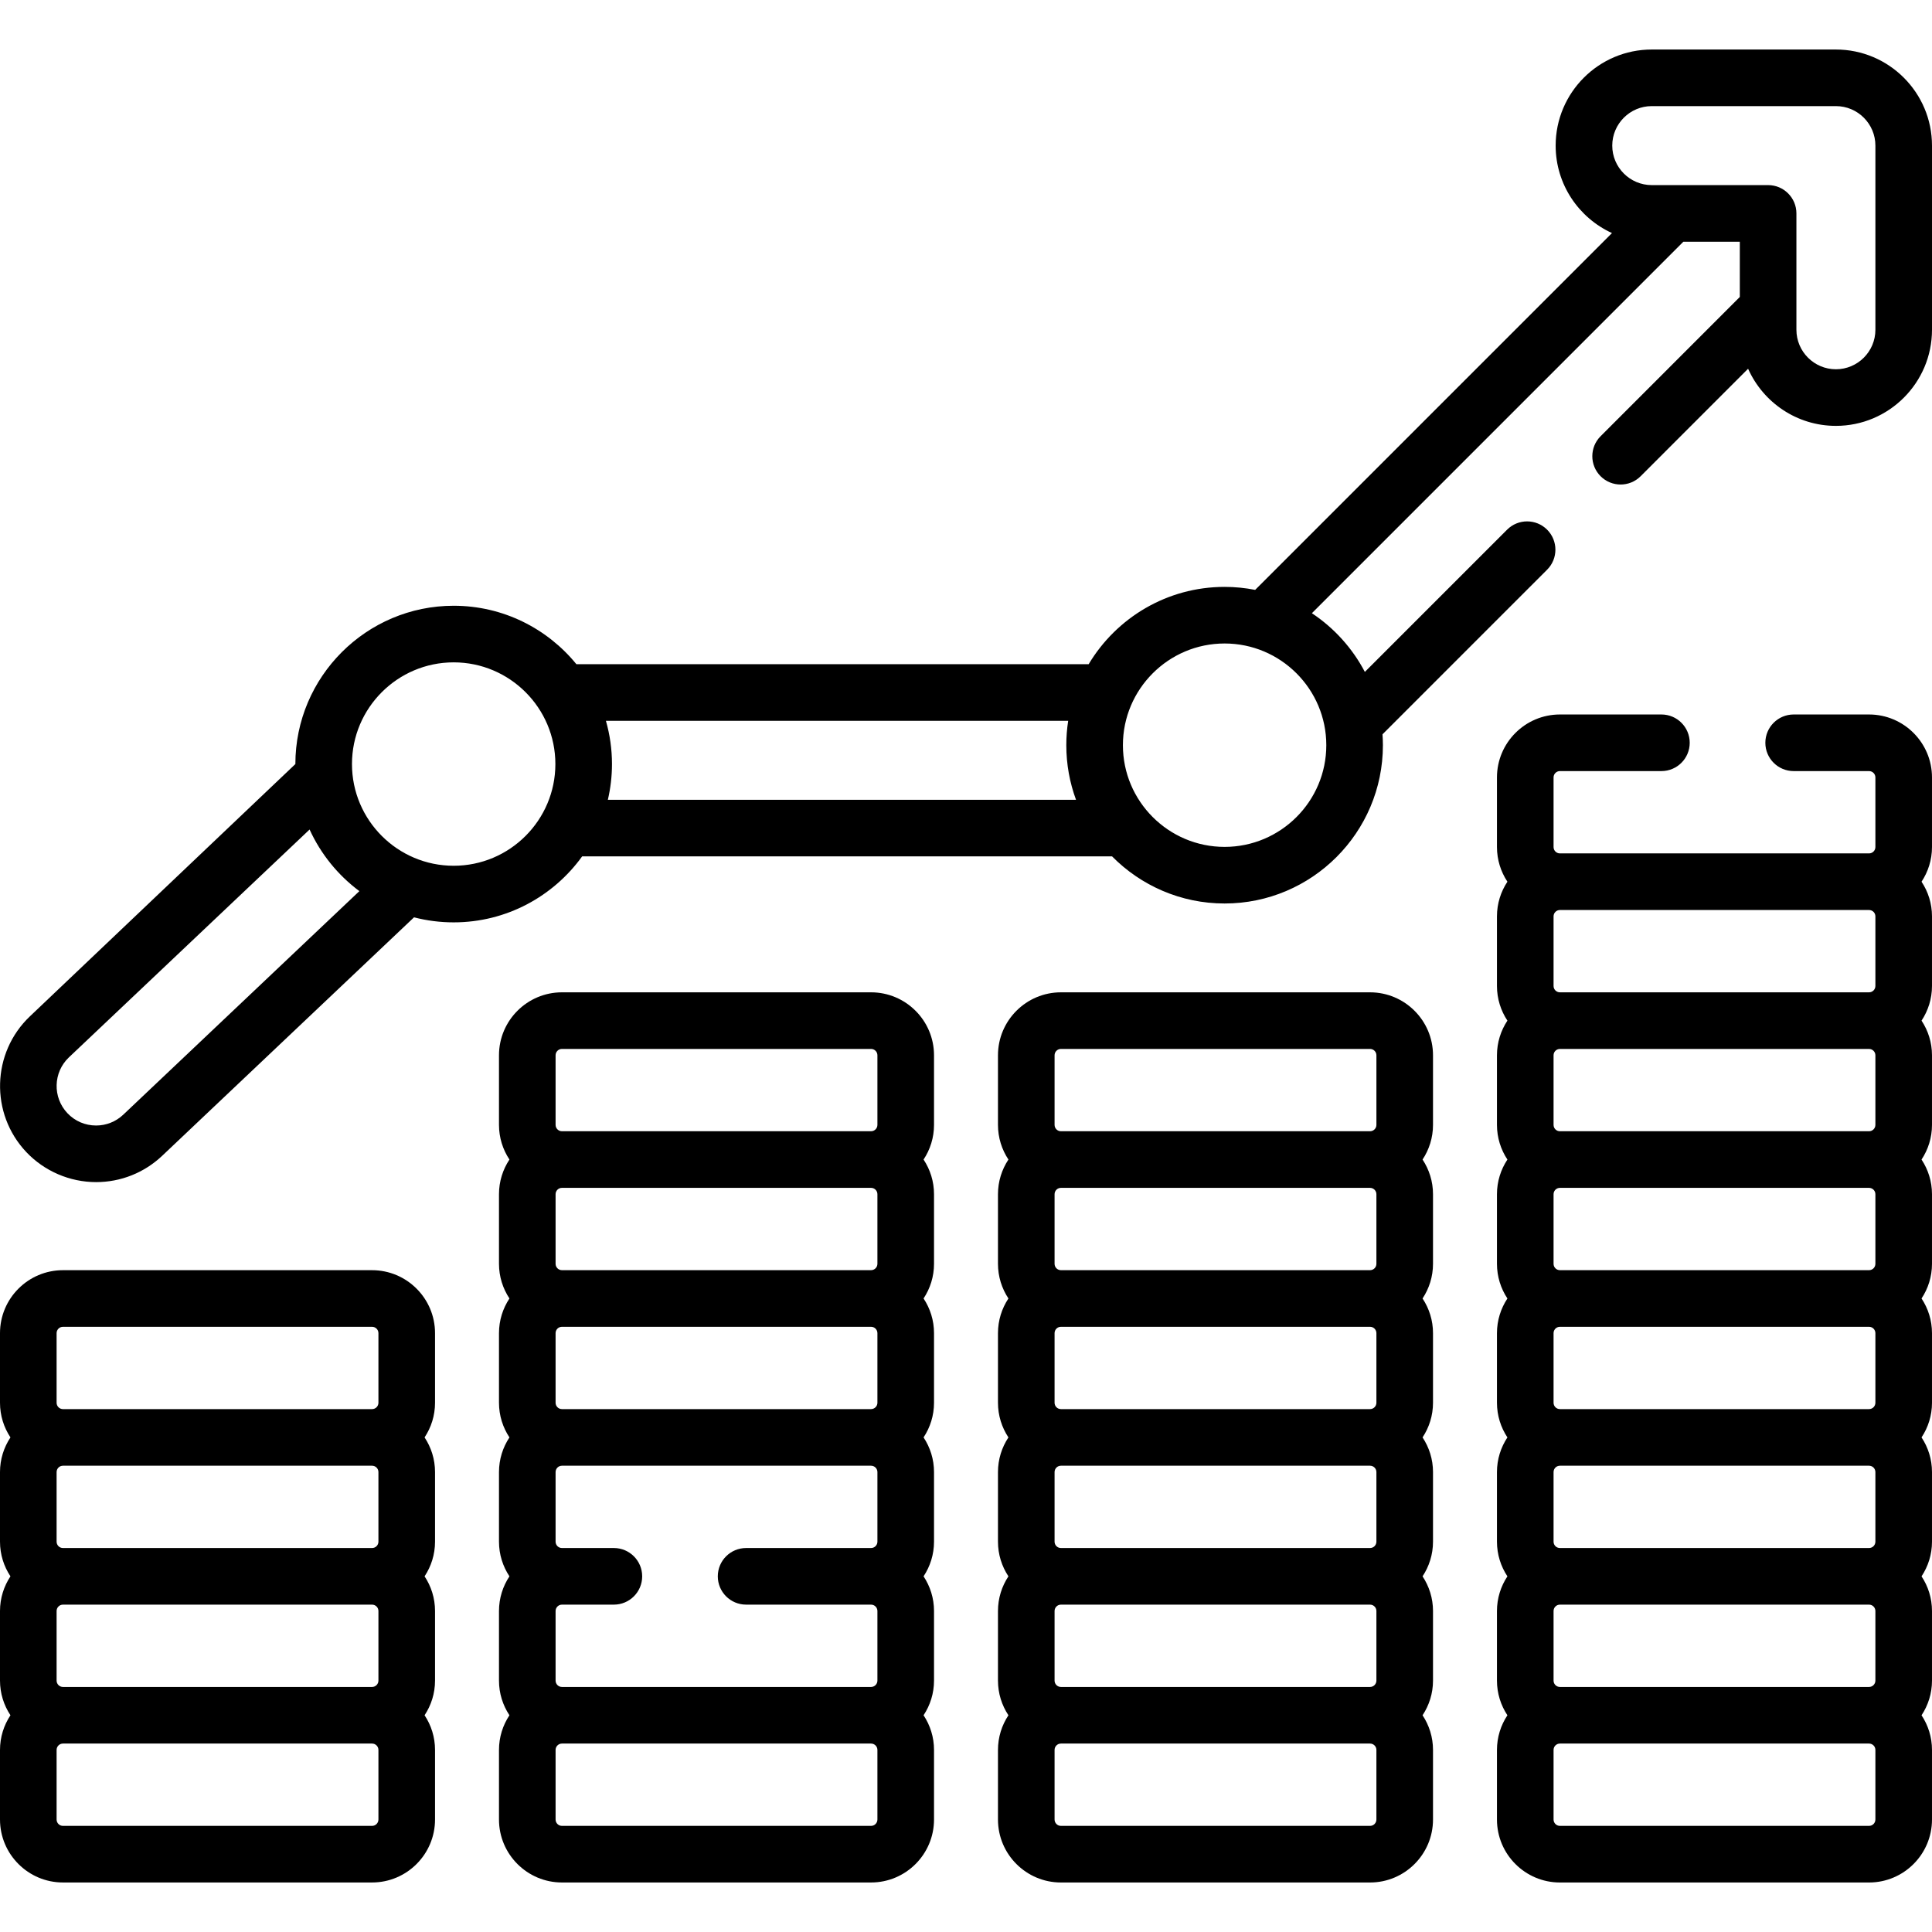
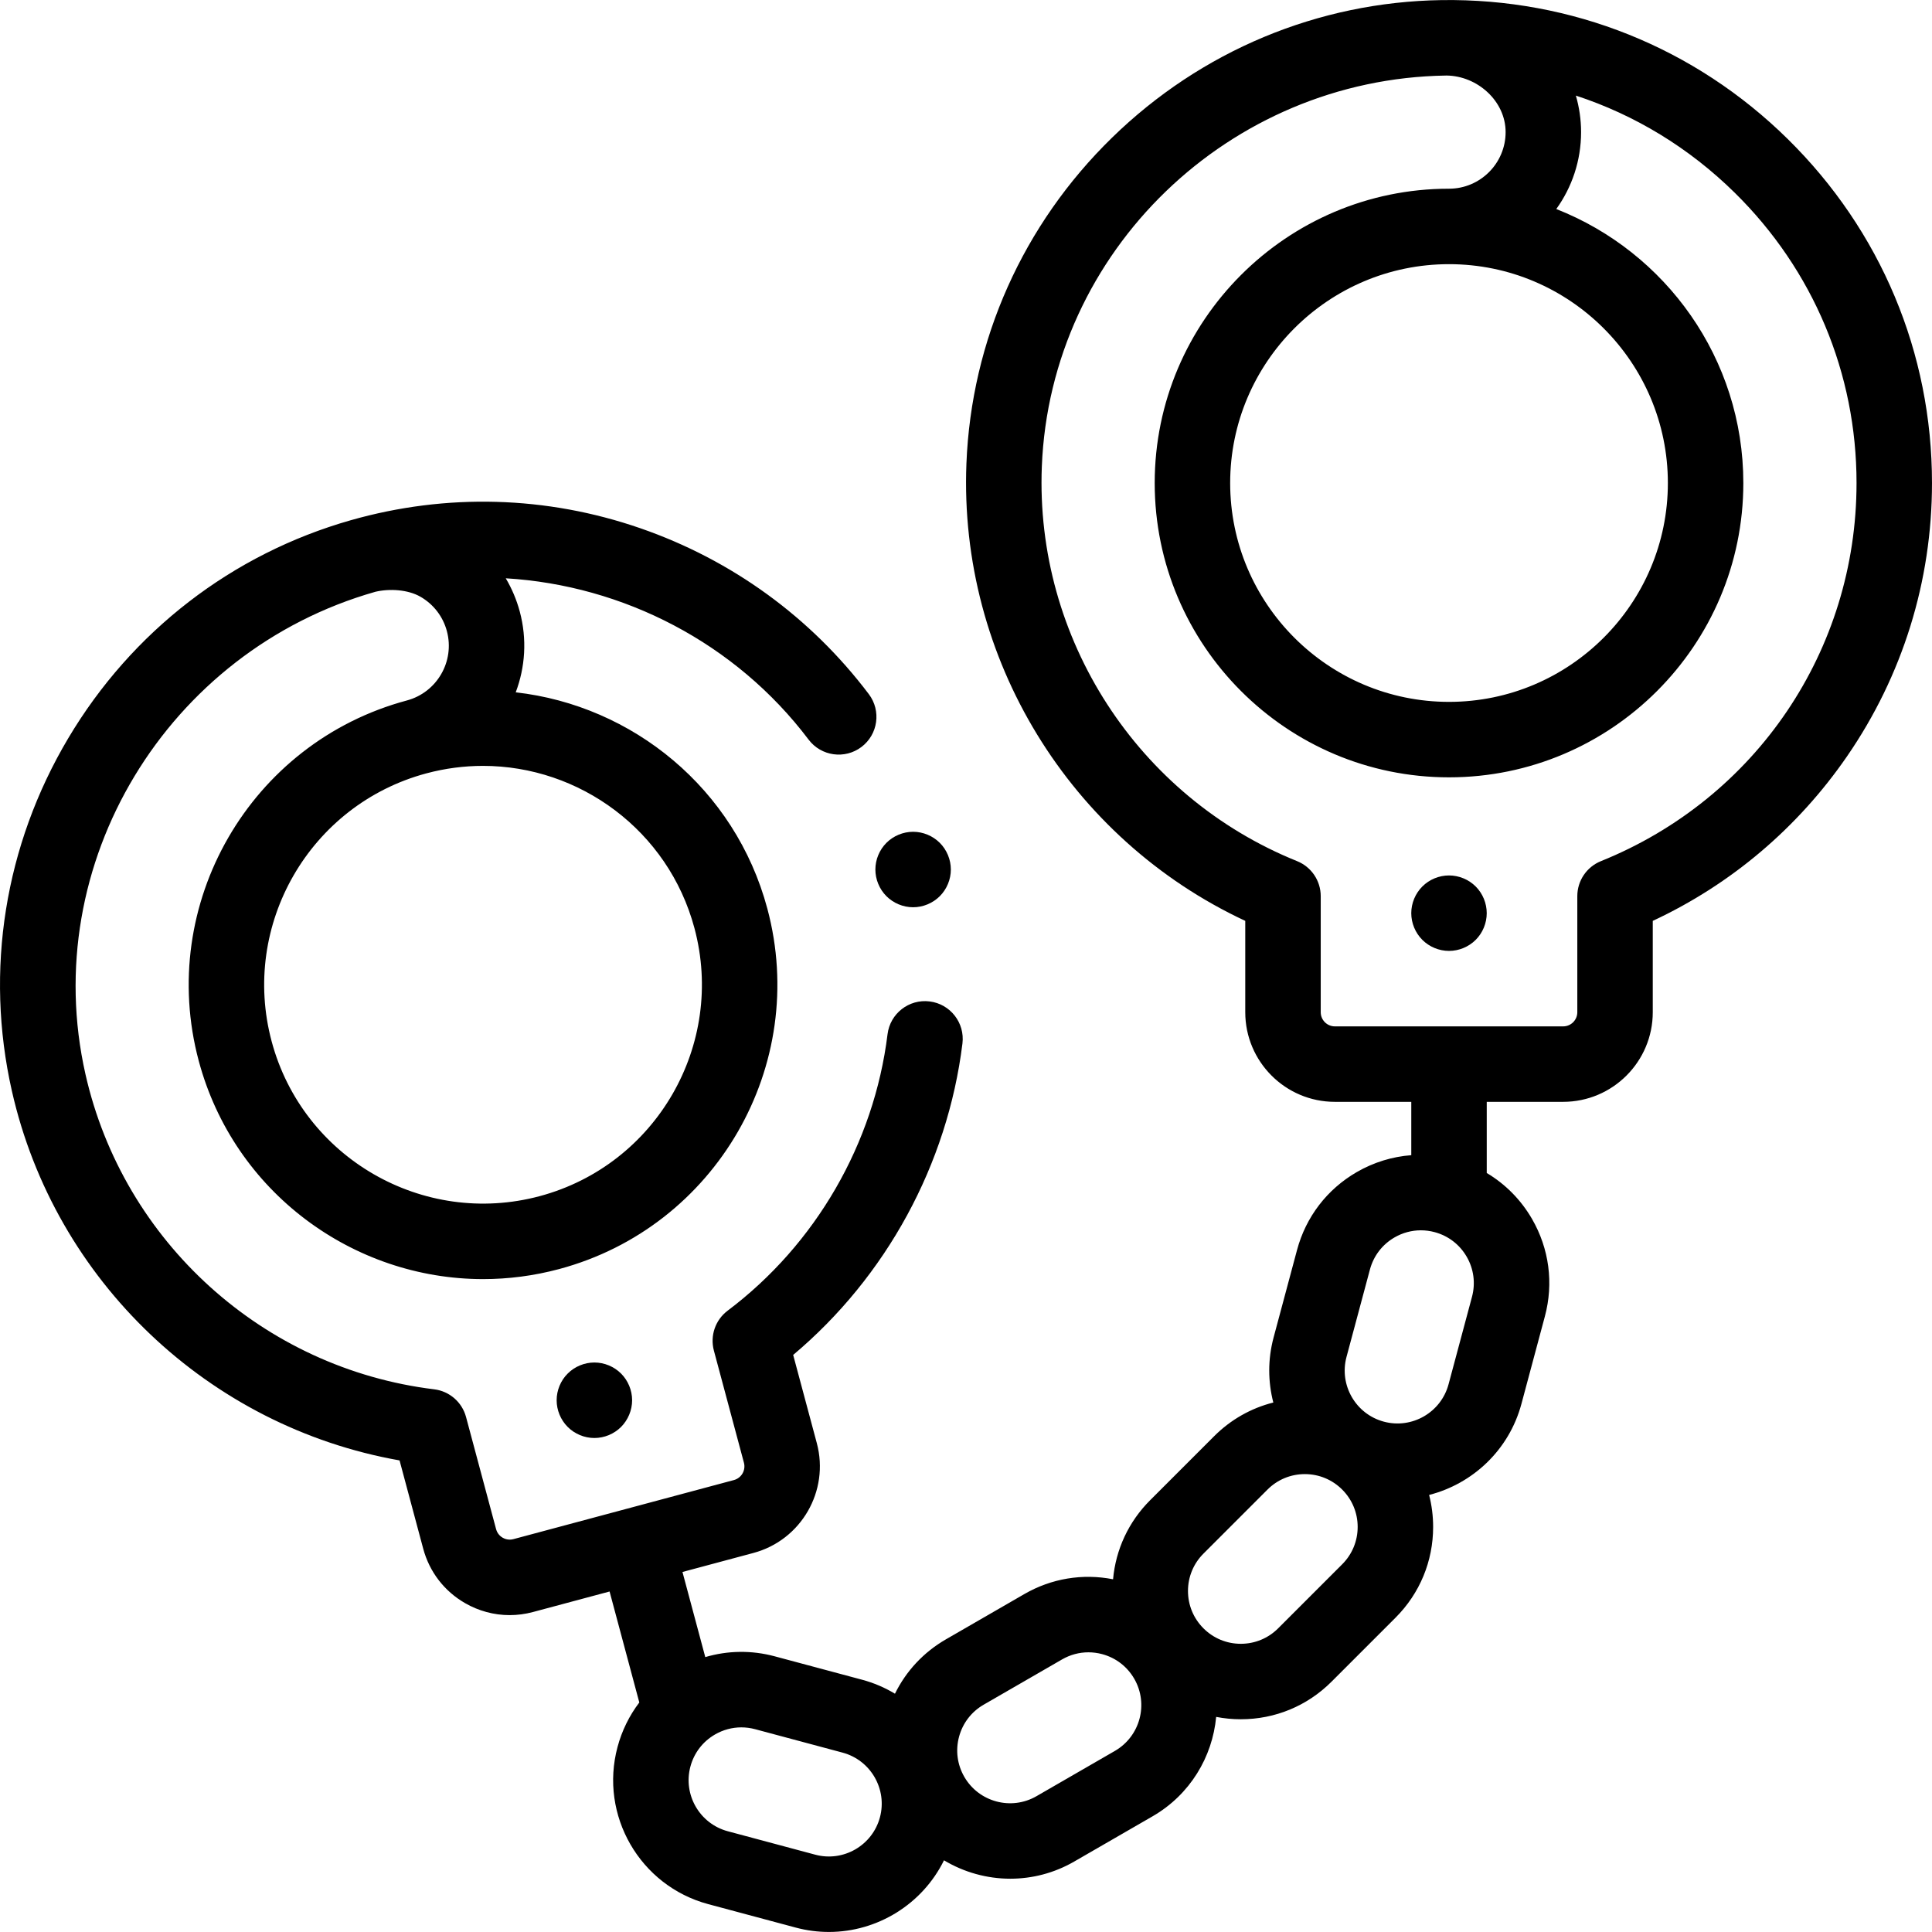
- <svg xmlns="http://www.w3.org/2000/svg" id="Capa_1" enable-background="new 0 0 512 512" height="512" viewBox="0 0 512 512" width="512">
-   <g>
-     <g>
-       <g>
-         <g>
-           <g>
-             <path d="m78.277 202.483-70.325 66.834c-10.188 9.651-10.628 25.8-.979 36 4.785 5.055 11.527 7.955 18.498 7.955 6.532 0 12.748-2.475 17.506-6.974l66.744-63.196c3.359.87 6.88 1.333 10.508 1.333 14.005 0 26.421-6.905 34.045-17.483h140.436c7.61 7.701 18.168 12.483 29.824 12.483 23.132 0 41.951-18.819 41.951-41.952 0-.969-.045-1.927-.11-2.88l43.628-43.628c2.929-2.929 2.929-7.678 0-10.606-2.93-2.929-7.678-2.929-10.607 0l-37.695 37.695c-3.301-6.292-8.148-11.648-14.039-15.557l98.451-98.452h14.955v14.643l-36.892 36.902c-2.929 2.93-2.928 7.678.001 10.607 1.465 1.464 3.384 2.196 5.303 2.196 1.92 0 3.84-.732 5.304-2.197l28.479-28.487c3.969 8.911 12.903 15.141 23.271 15.141 14.042 0 25.466-11.424 25.466-25.465v-48.806c0-14.042-11.424-25.466-25.466-25.466h-48.805c-14.041 0-25.465 11.424-25.465 25.466 0 10.284 6.131 19.158 14.927 23.174l-94.56 94.56c-2.622-.515-5.328-.792-8.098-.792-15.294 0-28.698 8.23-36.029 20.491h-135.751c-7.699-9.445-19.417-15.491-32.524-15.491-23.133 0-41.952 18.82-41.952 41.952zm-45.61 92.919c-1.958 1.851-4.514 2.87-7.197 2.87-2.91 0-5.61-1.16-7.602-3.264-3.968-4.195-3.789-10.834.397-14.8l63.78-60.38c2.962 6.495 7.525 12.111 13.193 16.329zm87.562-65.967c-14.861 0-26.952-12.09-26.952-26.952s12.09-26.952 26.952-26.952 26.952 12.091 26.952 26.952-12.091 26.952-26.952 26.952zm40.861-17.483c.706-3.045 1.091-6.212 1.091-9.469 0-3.974-.567-7.816-1.605-11.461h122.505c-.327 2.107-.499 4.264-.499 6.461 0 5.083.91 9.956 2.573 14.469zm163.444 12.483c-14.861 0-26.952-12.09-26.952-26.952s12.091-26.952 26.952-26.952 26.951 12.091 26.951 26.952-12.089 26.952-26.951 26.952zm172.466-137.042c0 5.771-4.695 10.465-10.466 10.465s-10.466-4.695-10.466-10.465v-30.839c0-4.142-3.357-7.5-7.5-7.5h-30.839c-5.771 0-10.465-4.695-10.465-10.466s4.694-10.466 10.465-10.466h48.805c5.771 0 10.466 4.695 10.466 10.466z" />
-             <path d="m98.604 336.613h-81.921c-9.199 0-16.683 7.484-16.683 16.683v18.448c0 3.392 1.023 6.548 2.77 9.184-1.747 2.637-2.77 5.792-2.77 9.185v18.447c0 3.393 1.024 6.548 2.77 9.185-1.746 2.636-2.77 5.792-2.77 9.184v18.448c0 3.393 1.024 6.548 2.77 9.185-1.746 2.636-2.77 5.792-2.77 9.184v18.448c0 9.199 7.484 16.683 16.683 16.683h81.921c9.199 0 16.683-7.484 16.683-16.683v-18.448c0-3.393-1.024-6.548-2.77-9.185 1.746-2.637 2.77-5.792 2.77-9.185v-18.448c0-3.393-1.024-6.548-2.77-9.185 1.746-2.637 2.77-5.792 2.77-9.185v-18.447c0-3.392-1.023-6.548-2.77-9.184 1.746-2.637 2.77-5.792 2.77-9.184v-18.448c0-9.198-7.484-16.682-16.683-16.682zm-83.604 16.683c0-.928.755-1.683 1.683-1.683h81.921c.928 0 1.683.755 1.683 1.683v18.448c0 .928-.755 1.683-1.683 1.683h-81.921c-.928 0-1.683-.755-1.683-1.683zm85.287 92.081c0 .928-.755 1.683-1.683 1.683h-81.921c-.928 0-1.683-.755-1.683-1.683v-18.448c0-.928.755-1.683 1.683-1.683.023 0 .045-.003.068-.003h81.785c.023 0 .045.003.068.003.928 0 1.683.755 1.683 1.683zm0-36.817c0 .928-.755 1.683-1.683 1.683h-81.921c-.928 0-1.683-.755-1.683-1.683v-18.447c0-.928.755-1.683 1.683-1.683.016 0 .032-.002.048-.002h81.824c.016 0 .032.002.048.002.928 0 1.683.755 1.683 1.683v18.447zm0 73.634c0 .928-.755 1.683-1.683 1.683h-81.921c-.928 0-1.683-.755-1.683-1.683v-18.448c0-.928.755-1.683 1.683-1.683.02 0 .038-.003.058-.003h81.805c.02 0 .038.003.058.003.928 0 1.683.755 1.683 1.683z" />
-             <path d="m230.841 262.976h-81.92c-9.199 0-16.684 7.484-16.684 16.683v18.448c0 3.393 1.024 6.548 2.77 9.185-1.747 2.637-2.77 5.792-2.77 9.185v18.447c0 3.393 1.024 6.549 2.771 9.186-1.747 2.637-2.771 5.793-2.771 9.185v18.448c0 3.393 1.024 6.548 2.77 9.185-1.746 2.637-2.77 5.792-2.77 9.185v18.447c0 3.393 1.024 6.548 2.77 9.185-1.746 2.637-2.77 5.792-2.77 9.185v18.448c0 3.392 1.023 6.548 2.77 9.184-1.747 2.637-2.77 5.792-2.77 9.185v18.448c0 9.199 7.484 16.683 16.684 16.683h81.92c9.199 0 16.684-7.484 16.684-16.683v-18.448c0-3.393-1.024-6.548-2.77-9.185 1.746-2.637 2.77-5.792 2.77-9.185v-18.448c0-3.393-1.024-6.548-2.77-9.185 1.747-2.637 2.77-5.792 2.77-9.185v-18.447c0-3.393-1.024-6.548-2.77-9.185 1.747-2.637 2.77-5.792 2.77-9.185v-18.448c0-3.393-1.024-6.549-2.771-9.185 1.747-2.637 2.771-5.793 2.771-9.186v-18.447c0-3.393-1.024-6.548-2.77-9.185 1.747-2.637 2.77-5.792 2.77-9.185v-18.448c-.001-9.198-7.485-16.682-16.684-16.682zm-83.604 16.683c0-.928.755-1.683 1.684-1.683h81.92c.928 0 1.684.755 1.684 1.683v18.448c0 .928-.755 1.683-1.684 1.683h-81.92c-.928 0-1.684-.755-1.684-1.683zm85.287 128.901c0 .928-.755 1.683-1.684 1.683h-33.115c-4.142 0-7.5 3.358-7.5 7.5s3.358 7.5 7.5 7.5h33.047c.023 0 .045.003.068.003.928 0 1.684.755 1.684 1.683v18.448c0 .928-.755 1.683-1.684 1.683h-81.92c-.928 0-1.683-.755-1.683-1.683v-18.448c0-.928.755-1.683 1.683-1.683.023 0 .045-.003.068-.003h13.697c4.142 0 7.5-3.358 7.5-7.5s-3.358-7.5-7.5-7.5h-13.765c-.928 0-1.683-.755-1.683-1.683v-18.447c0-.928.755-1.683 1.683-1.683.023 0 .045-.003.068-.003h81.785c.023 0 .045.003.068.003.928 0 1.684.755 1.684 1.683v18.447zm0-36.817c0 .928-.755 1.683-1.684 1.683h-81.92c-.928 0-1.684-.755-1.684-1.683v-18.448c0-.928.755-1.683 1.684-1.683.029 0 .058-.004.087-.004h81.746c.029 0 .058.004.087.004.928 0 1.684.755 1.684 1.683zm0-36.819c0 .928-.755 1.684-1.684 1.684h-81.92c-.928 0-1.684-.755-1.684-1.684v-18.447c0-.928.755-1.683 1.684-1.683.026 0 .051-.004.077-.004h81.766c.026 0 .051.004.077.004.928 0 1.684.755 1.684 1.683zm0 147.27c0 .928-.755 1.683-1.684 1.683h-81.92c-.928 0-1.684-.755-1.684-1.683v-18.448c0-.928.755-1.683 1.684-1.683.02 0 .038-.003.058-.003h81.804c.02 0 .038.003.058.003.928 0 1.684.755 1.684 1.683z" />
-             <path d="m363.078 262.977h-81.921c-9.199 0-16.684 7.484-16.684 16.683v18.448c0 3.393 1.024 6.548 2.77 9.185-1.747 2.637-2.77 5.792-2.77 9.185v18.448c0 3.393 1.024 6.548 2.77 9.185-1.746 2.637-2.77 5.792-2.77 9.185v18.448c0 3.393 1.024 6.548 2.77 9.185-1.747 2.637-2.77 5.792-2.77 9.185v18.447c0 3.393 1.024 6.548 2.77 9.185-1.747 2.637-2.77 5.792-2.77 9.185v18.448c0 3.393 1.024 6.548 2.77 9.185-1.746 2.637-2.77 5.792-2.77 9.185v18.448c0 9.199 7.484 16.683 16.684 16.683h81.921c9.199 0 16.684-7.484 16.684-16.683v-18.448c0-3.393-1.024-6.548-2.77-9.185 1.746-2.637 2.77-5.792 2.77-9.185v-18.448c0-3.393-1.024-6.548-2.77-9.185 1.747-2.637 2.77-5.792 2.77-9.185v-18.447c0-3.393-1.024-6.548-2.77-9.185 1.747-2.637 2.77-5.792 2.77-9.185v-18.448c0-3.393-1.024-6.548-2.77-9.185 1.746-2.637 2.77-5.792 2.77-9.185v-18.448c0-3.393-1.024-6.548-2.77-9.185 1.747-2.637 2.77-5.792 2.77-9.185v-18.448c0-9.199-7.485-16.683-16.684-16.683zm-83.604 16.683c0-.928.755-1.683 1.684-1.683h81.921c.929 0 1.684.755 1.684 1.683v18.448c0 .928-.755 1.683-1.684 1.683h-81.921c-.929 0-1.684-.755-1.684-1.683zm85.288 165.717c0 .928-.755 1.683-1.684 1.683h-81.921c-.929 0-1.684-.755-1.684-1.683v-18.448c0-.928.755-1.683 1.684-1.683.023 0 .045-.003.068-.003h81.785c.023 0 .045.003.068.003.929 0 1.684.755 1.684 1.683zm0-36.817c0 .928-.755 1.683-1.684 1.683h-81.921c-.929 0-1.684-.755-1.684-1.683v-18.447c0-.928.755-1.683 1.684-1.683.023 0 .045-.003.068-.003h81.785c.023 0 .045.003.068.003.929 0 1.684.755 1.684 1.683zm0-36.817c0 .928-.755 1.683-1.684 1.683h-81.921c-.929 0-1.684-.755-1.684-1.683v-18.448c0-.928.755-1.683 1.684-1.683.02 0 .038-.003.058-.003h81.805c.02 0 .039.003.058.003.929 0 1.684.755 1.684 1.683zm0-36.817c0 .928-.755 1.683-1.684 1.683h-81.921c-.929 0-1.684-.755-1.684-1.683v-18.448c0-.928.755-1.683 1.684-1.683.026 0 .051-.004.077-.004h81.766c.026 0 .051.004.077.004.929 0 1.684.755 1.684 1.683v18.448zm0 147.268c0 .928-.755 1.683-1.684 1.683h-81.921c-.929 0-1.684-.755-1.684-1.683v-18.448c0-.928.755-1.683 1.684-1.683.02 0 .038-.003.058-.003h81.805c.02 0 .039.003.058.003.929 0 1.684.755 1.684 1.683z" />
-             <path d="m495.315 189.346h-19.979c-4.143 0-7.5 3.358-7.5 7.5s3.357 7.5 7.5 7.5h19.979c.928 0 1.683.755 1.683 1.683v18.447c0 .928-.755 1.684-1.683 1.684h-81.921c-.929 0-1.684-.755-1.684-1.684v-18.447c0-.928.755-1.683 1.684-1.683h26.9c4.143 0 7.5-3.358 7.5-7.5s-3.357-7.5-7.5-7.5h-26.9c-9.199 0-16.684 7.484-16.684 16.683v18.447c0 3.393 1.024 6.548 2.77 9.185-1.747 2.637-2.77 5.792-2.77 9.185v18.448c0 3.392 1.023 6.547 2.77 9.184-1.746 2.636-2.77 5.792-2.77 9.184v18.447c0 3.393 1.024 6.548 2.77 9.185-1.747 2.637-2.77 5.792-2.77 9.185v18.448c0 3.393 1.024 6.548 2.77 9.185-1.746 2.637-2.77 5.792-2.77 9.185v18.448c0 3.393 1.024 6.548 2.77 9.185-1.747 2.637-2.77 5.792-2.77 9.185v18.447c0 3.393 1.024 6.548 2.77 9.185-1.747 2.637-2.77 5.792-2.77 9.185v18.448c0 3.393 1.024 6.548 2.77 9.185-1.746 2.637-2.77 5.792-2.77 9.185v18.448c0 9.199 7.484 16.683 16.684 16.683h81.921c9.199 0 16.683-7.484 16.683-16.683v-18.448c0-3.393-1.023-6.548-2.77-9.185 1.746-2.637 2.77-5.792 2.77-9.185v-18.448c0-3.393-1.023-6.548-2.77-9.185 1.746-2.637 2.77-5.792 2.77-9.185v-18.447c0-3.393-1.023-6.548-2.77-9.185 1.746-2.637 2.77-5.792 2.77-9.185v-18.448c0-3.393-1.023-6.548-2.77-9.185 1.746-2.637 2.77-5.792 2.77-9.185v-18.448c0-3.393-1.024-6.548-2.77-9.185 1.746-2.637 2.77-5.792 2.77-9.185v-18.447c0-3.392-1.023-6.547-2.769-9.184 1.746-2.636 2.769-5.792 2.769-9.184v-18.448c0-3.393-1.024-6.548-2.77-9.185 1.746-2.637 2.77-5.792 2.77-9.185v-18.447c0-9.199-7.483-16.683-16.683-16.683zm1.683 256.031c0 .928-.755 1.683-1.683 1.683h-81.921c-.929 0-1.684-.755-1.684-1.683v-18.448c0-.928.755-1.683 1.684-1.683.023 0 .045-.003.068-.003h81.785c.023 0 .045.003.068.003.928 0 1.683.755 1.683 1.683zm0-36.817c0 .928-.755 1.683-1.683 1.683h-81.921c-.929 0-1.684-.755-1.684-1.683v-18.447c0-.928.755-1.683 1.684-1.683.023 0 .045-.003.068-.003h81.785c.023 0 .045.003.068.003.928 0 1.683.755 1.683 1.683zm0-36.817c0 .928-.755 1.683-1.683 1.683h-81.921c-.929 0-1.684-.755-1.684-1.683v-18.448c0-.928.755-1.683 1.684-1.683.02 0 .038-.003.058-.003h81.805c.02 0 .039.003.058.003.928 0 1.683.755 1.683 1.683zm0-36.817c0 .928-.755 1.683-1.683 1.683h-81.921c-.929 0-1.684-.755-1.684-1.683v-18.448c0-.928.755-1.683 1.684-1.683.02 0 .038-.003.058-.003h81.805c.02 0 .039.003.058.003.928 0 1.683.755 1.683 1.683zm0-36.817c0 .928-.755 1.684-1.683 1.684h-81.921c-.929 0-1.684-.755-1.684-1.684v-18.447c0-.928.755-1.683 1.684-1.683.01 0 .019-.001.029-.001h81.863c.01 0 .019.001.029.001.928 0 1.683.755 1.683 1.683zm0-36.815c0 .928-.755 1.683-1.683 1.683h-81.921c-.929 0-1.684-.755-1.684-1.683v-18.448c0-.928.755-1.683 1.684-1.683.02 0 .038-.003.058-.003h81.805c.02 0 .039.003.058.003.928 0 1.683.755 1.683 1.683zm0 220.9c0 .928-.755 1.683-1.683 1.683h-81.921c-.929 0-1.684-.755-1.684-1.683v-18.448c0-.928.755-1.683 1.684-1.683.02 0 .038-.003.058-.003h81.805c.02 0 .039.003.058.003.928 0 1.683.755 1.683 1.683z" />
-           </g>
-         </g>
-       </g>
+ <svg xmlns="http://www.w3.org/2000/svg" id="Capa_1" enable-background="new 0 0 512.019 512.019" height="512" viewBox="0 0 512.019 512.019" width="512">
+   <g id="XMLID_1606_">
+     <g id="XMLID_176_">
+       <path id="XMLID_178_" d="m150.454 364.02c-1.87 1.86-2.93 4.44-2.93 7.07s1.06 5.21 2.93 7.08c1.86 1.859 4.43 2.93 7.07 2.93 2.63 0 5.21-1.07 7.07-2.93 1.86-1.87 2.93-4.45 2.93-7.08s-1.07-5.21-2.93-7.07-4.44-2.93-7.07-2.93c-2.641.001-5.21 1.07-7.07 2.93z" />
+       <path id="XMLID_297_" d="m473.795 36.85c-24.643-24.27-57.237-37.327-91.752-36.825-32.716.497-63.728 13.442-87.321 36.451-23.6 23.015-37.309 53.692-38.601 86.382-2.041 51.638 27.416 99.493 73.898 121.19v24.212c0 13.096 10.654 23.75 23.75 23.75h20.25v14.138c-5.025.376-9.942 1.876-14.435 4.47-7.865 4.541-13.491 11.873-15.841 20.646l-6.211 23.182c-1.569 5.854-1.495 11.765-.076 17.251-5.886 1.48-11.284 4.526-15.688 8.93l-16.97 16.971c-5.685 5.686-9.104 13.031-9.814 20.942-8.062-1.586-16.328-.229-23.511 3.918l-20.784 12c-5.915 3.414-10.563 8.409-13.505 14.408-2.655-1.597-5.568-2.862-8.706-3.703l-23.182-6.211c-6.13-1.643-12.449-1.542-18.383.213l-6.045-22.561 18.815-5.042c12.648-3.39 20.182-16.438 16.793-29.088l-6.268-23.39c24.661-20.739 40.887-50.453 44.858-82.534.678-5.481-3.215-10.475-8.696-11.152-5.485-.686-10.475 3.214-11.153 8.695-3.588 28.991-19.035 55.694-42.377 73.262-3.259 2.453-4.702 6.639-3.646 10.578l7.963 29.717c.535 1.998-.655 4.059-2.651 4.594l-58.44 15.658c-1.304.351-2.343-.085-2.844-.374-.502-.291-1.397-.972-1.748-2.277l-7.963-29.717c-1.056-3.94-4.398-6.844-8.446-7.338-45.236-5.527-82.374-39.083-92.415-83.501-12.629-55.872 21.694-112.187 76.829-127.86 3.735-.884 8.629-.604 11.967 1.323 3.47 2.004 5.952 5.238 6.989 9.107 2.141 7.99-2.618 16.231-10.606 18.372-41.544 11.131-66.286 53.985-55.155 95.529 9.327 34.809 40.923 57.822 75.361 57.822 6.663 0 13.435-.862 20.169-2.667 41.544-11.132 66.286-53.987 55.154-95.53-8.536-31.857-35.732-53.814-66.681-57.311 2.504-6.62 3.043-14.05 1.076-21.393-.843-3.143-2.102-6.102-3.717-8.828 31.127 1.862 60.901 17.12 80.258 42.752 3.328 4.407 9.598 5.281 14.006 1.954 4.407-3.328 5.282-9.6 1.954-14.007-15.385-20.373-36.319-35.573-60.539-43.959-24.849-8.604-51.382-9.341-76.732-2.134-31.473 8.947-58.077 29.478-74.912 57.809-16.839 28.34-22.141 61.52-14.928 93.43 11.394 50.406 52.232 89.007 102.747 97.935l6.267 23.387c1.642 6.128 5.571 11.249 11.065 14.421 3.659 2.113 7.721 3.192 11.836 3.192 2.064 0 4.14-.271 6.186-.819l20.306-5.441 7.88 29.411c-2.643 3.473-4.611 7.46-5.775 11.803-4.853 18.109 5.933 36.789 24.041 41.642l23.182 6.211c2.937.787 5.887 1.163 8.793 1.162 12.849 0 24.785-7.354 30.508-18.987 5.304 3.177 11.389 4.875 17.566 4.875 5.764 0 11.603-1.465 16.943-4.548l20.785-12c9.913-5.724 15.845-15.722 16.835-26.335 2.13.412 4.314.626 6.531.626 9.082 0 17.62-3.536 24.042-9.958l16.97-16.971c6.422-6.422 9.958-14.96 9.958-24.042 0-2.899-.364-5.741-1.064-8.478 11.522-2.949 21.177-11.861 24.468-24.144l6.211-23.183c2.351-8.771 1.145-17.935-3.397-25.799-2.948-5.106-7.078-9.261-12.01-12.196v-18.858h20.25c13.096 0 23.75-10.654 23.75-23.75v-24.21c20.708-9.656 38.413-24.628 51.486-43.61 14.729-21.386 22.514-46.432 22.514-72.43.002-34.507-13.574-66.881-38.222-91.16zm-345.793 166.123c25.606 0 49.102 17.113 56.038 42.994 8.277 30.892-10.121 62.758-41.013 71.036h.001c-30.889 8.272-62.758-10.12-71.036-41.013-8.277-30.892 10.121-62.758 41.012-71.035 5.009-1.341 10.041-1.982 14.998-1.982zm105.198 278.656c-1.998 7.455-9.689 11.9-17.147 9.898l-23.182-6.211c-7.456-1.998-11.897-9.69-9.899-17.147.968-3.611 3.284-6.63 6.523-8.5 2.157-1.245 4.551-1.882 6.977-1.882 1.216 0 2.44.16 3.647.483l23.182 6.211c7.456 1.998 11.897 9.691 9.899 17.148zm62.272-17.602-20.784 12c-6.686 3.859-15.264 1.561-19.125-5.125-1.87-3.238-2.366-7.011-1.398-10.623s3.284-6.631 6.523-8.501l20.785-12c2.157-1.246 4.551-1.882 6.977-1.882 1.216 0 2.44.16 3.646.483 3.612.968 6.631 3.284 8.501 6.522 3.859 6.687 1.56 15.266-5.125 19.126zm60.237-49.46-16.971 16.971c-2.644 2.645-6.16 4.101-9.899 4.101-3.74 0-7.255-1.456-9.899-4.101h-.001c-2.644-2.644-4.1-6.159-4.1-9.899 0-3.739 1.456-7.255 4.101-9.898l16.971-16.971c2.644-2.645 6.16-4.102 9.899-4.102 3.74 0 7.255 1.457 9.9 4.102 2.644 2.644 4.1 6.159 4.1 9.898-.001 3.74-1.457 7.256-4.101 9.899zm34.398-70.88-6.212 23.183c-1.999 7.455-9.693 11.898-17.146 9.899-7.457-1.998-11.897-9.69-9.9-17.147l6.212-23.182c.968-3.612 3.285-6.631 6.523-8.501 2.157-1.245 4.551-1.882 6.977-1.882 1.216 0 2.44.16 3.646.483 3.612.968 6.631 3.284 8.501 6.523s2.366 7.012 1.399 10.624zm-6.924-323.677c.031 0 .062.004.094.005-.143-.003-.439-.005-.094-.005zm41.095 208.211c-3.782 1.526-6.259 5.196-6.259 9.275v30.765c0 2.067-1.682 3.75-3.75 3.75h-60.5c-2.068 0-3.75-1.683-3.75-3.75v-30.765c0-4.078-2.477-7.748-6.259-9.275-42.265-17.047-69.453-59.071-67.654-104.574 2.262-57.236 49.766-102.754 107.078-103.624.122-.002.155-.003.152-.005 8.21.083 15.683 6.772 15.683 14.992 0 8.271-6.729 15-15 15-43.009 0-78 34.99-78 78s34.991 78 78 78 78-34.99 78-78c0-32.98-20.584-61.224-49.571-72.612 4.132-5.746 6.571-12.786 6.571-20.388 0-3.358-.495-6.599-1.382-9.676 15.645 5.121 30.019 13.842 42.124 25.765 20.802 20.489 32.259 47.803 32.259 76.911-.001 44.279-26.591 83.614-67.742 100.211zm17.741-100.211c0 31.981-26.019 58-58 58-31.982 0-58-26.019-58-58s26.019-58 58-58 58 26.019 58 58z" />
+       <path id="XMLID_306_" d="m384.014 232.01c-2.63 0-5.21 1.069-7.07 2.93-1.86 1.86-2.93 4.44-2.93 7.07s1.07 5.21 2.93 7.069c1.86 1.86 4.44 2.931 7.07 2.931 2.64 0 5.22-1.07 7.08-2.931 1.86-1.859 2.92-4.439 2.92-7.069s-1.06-5.21-2.92-7.07c-1.861-1.86-4.441-2.93-7.08-2.93z" />
+       <path id="XMLID_307_" d="m234.923 237.51c1.86 1.859 4.44 2.93 7.07 2.93s5.21-1.07 7.07-2.93 2.93-4.44 2.93-7.07-1.07-5.21-2.93-7.07c-1.86-1.859-4.44-2.93-7.07-2.93s-5.21 1.07-7.07 2.93-2.93 4.44-2.93 7.07 1.071 5.21 2.93 7.07z" />
    </g>
  </g>
</svg>
